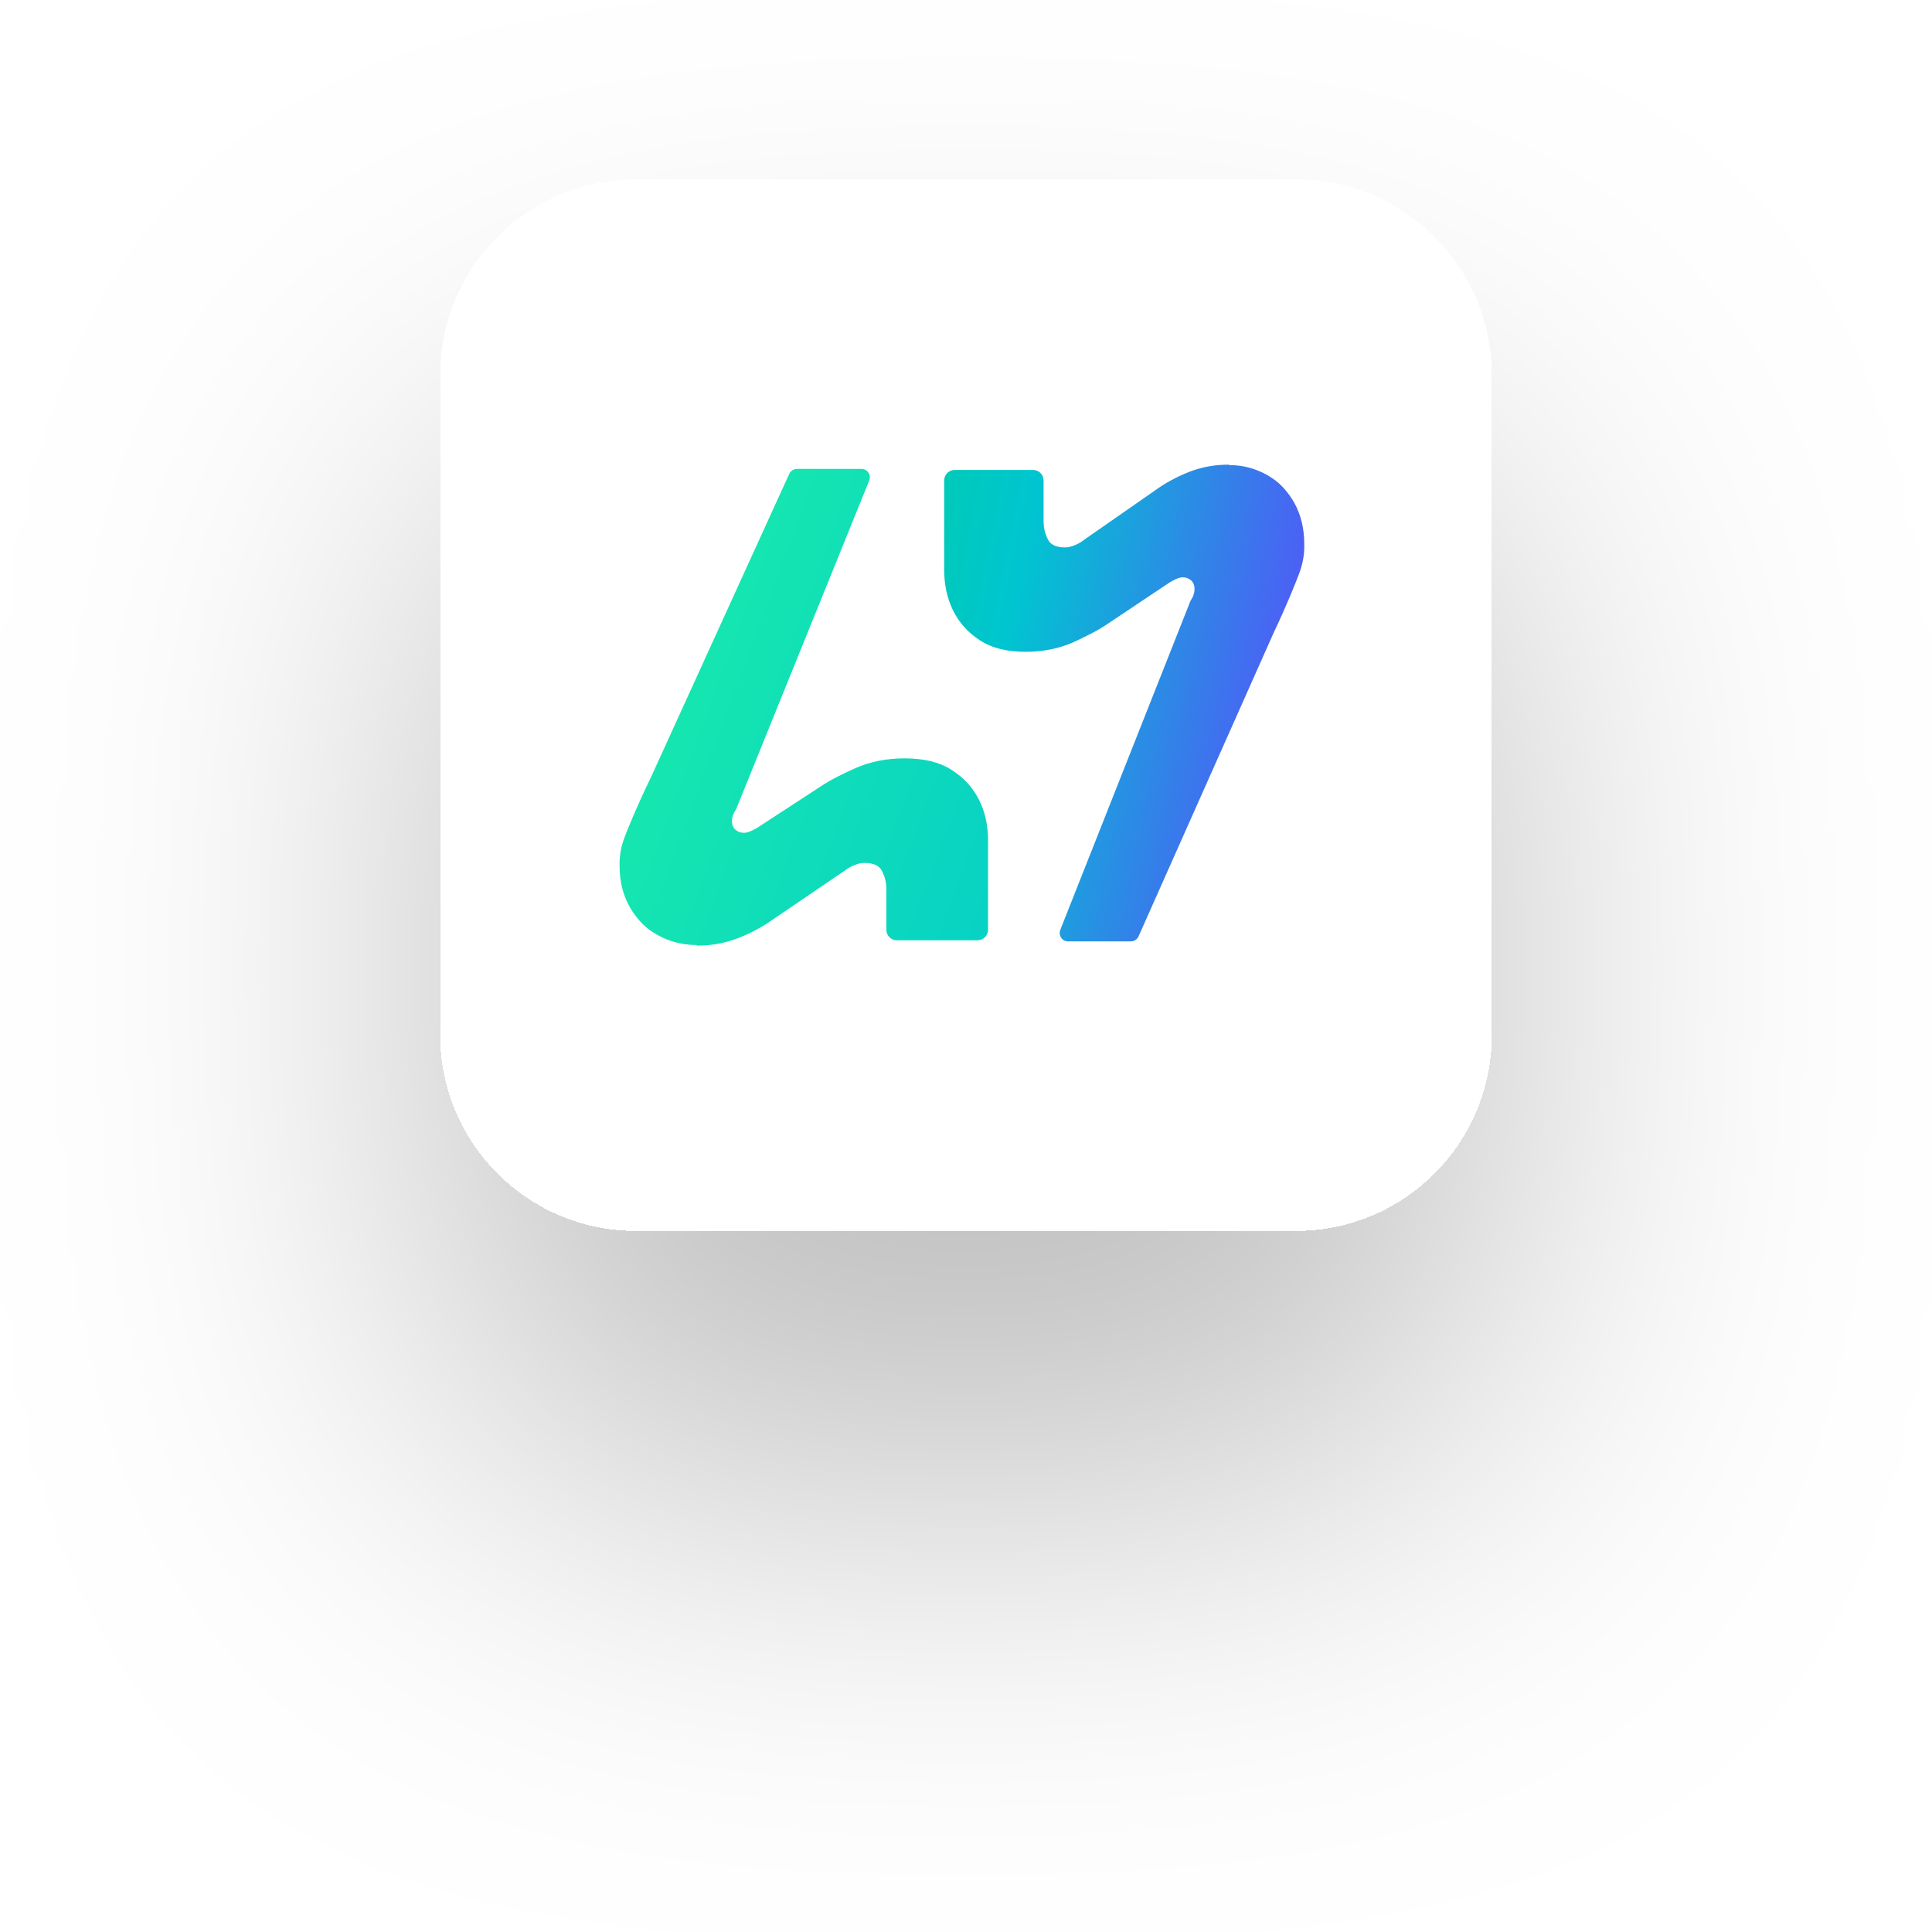
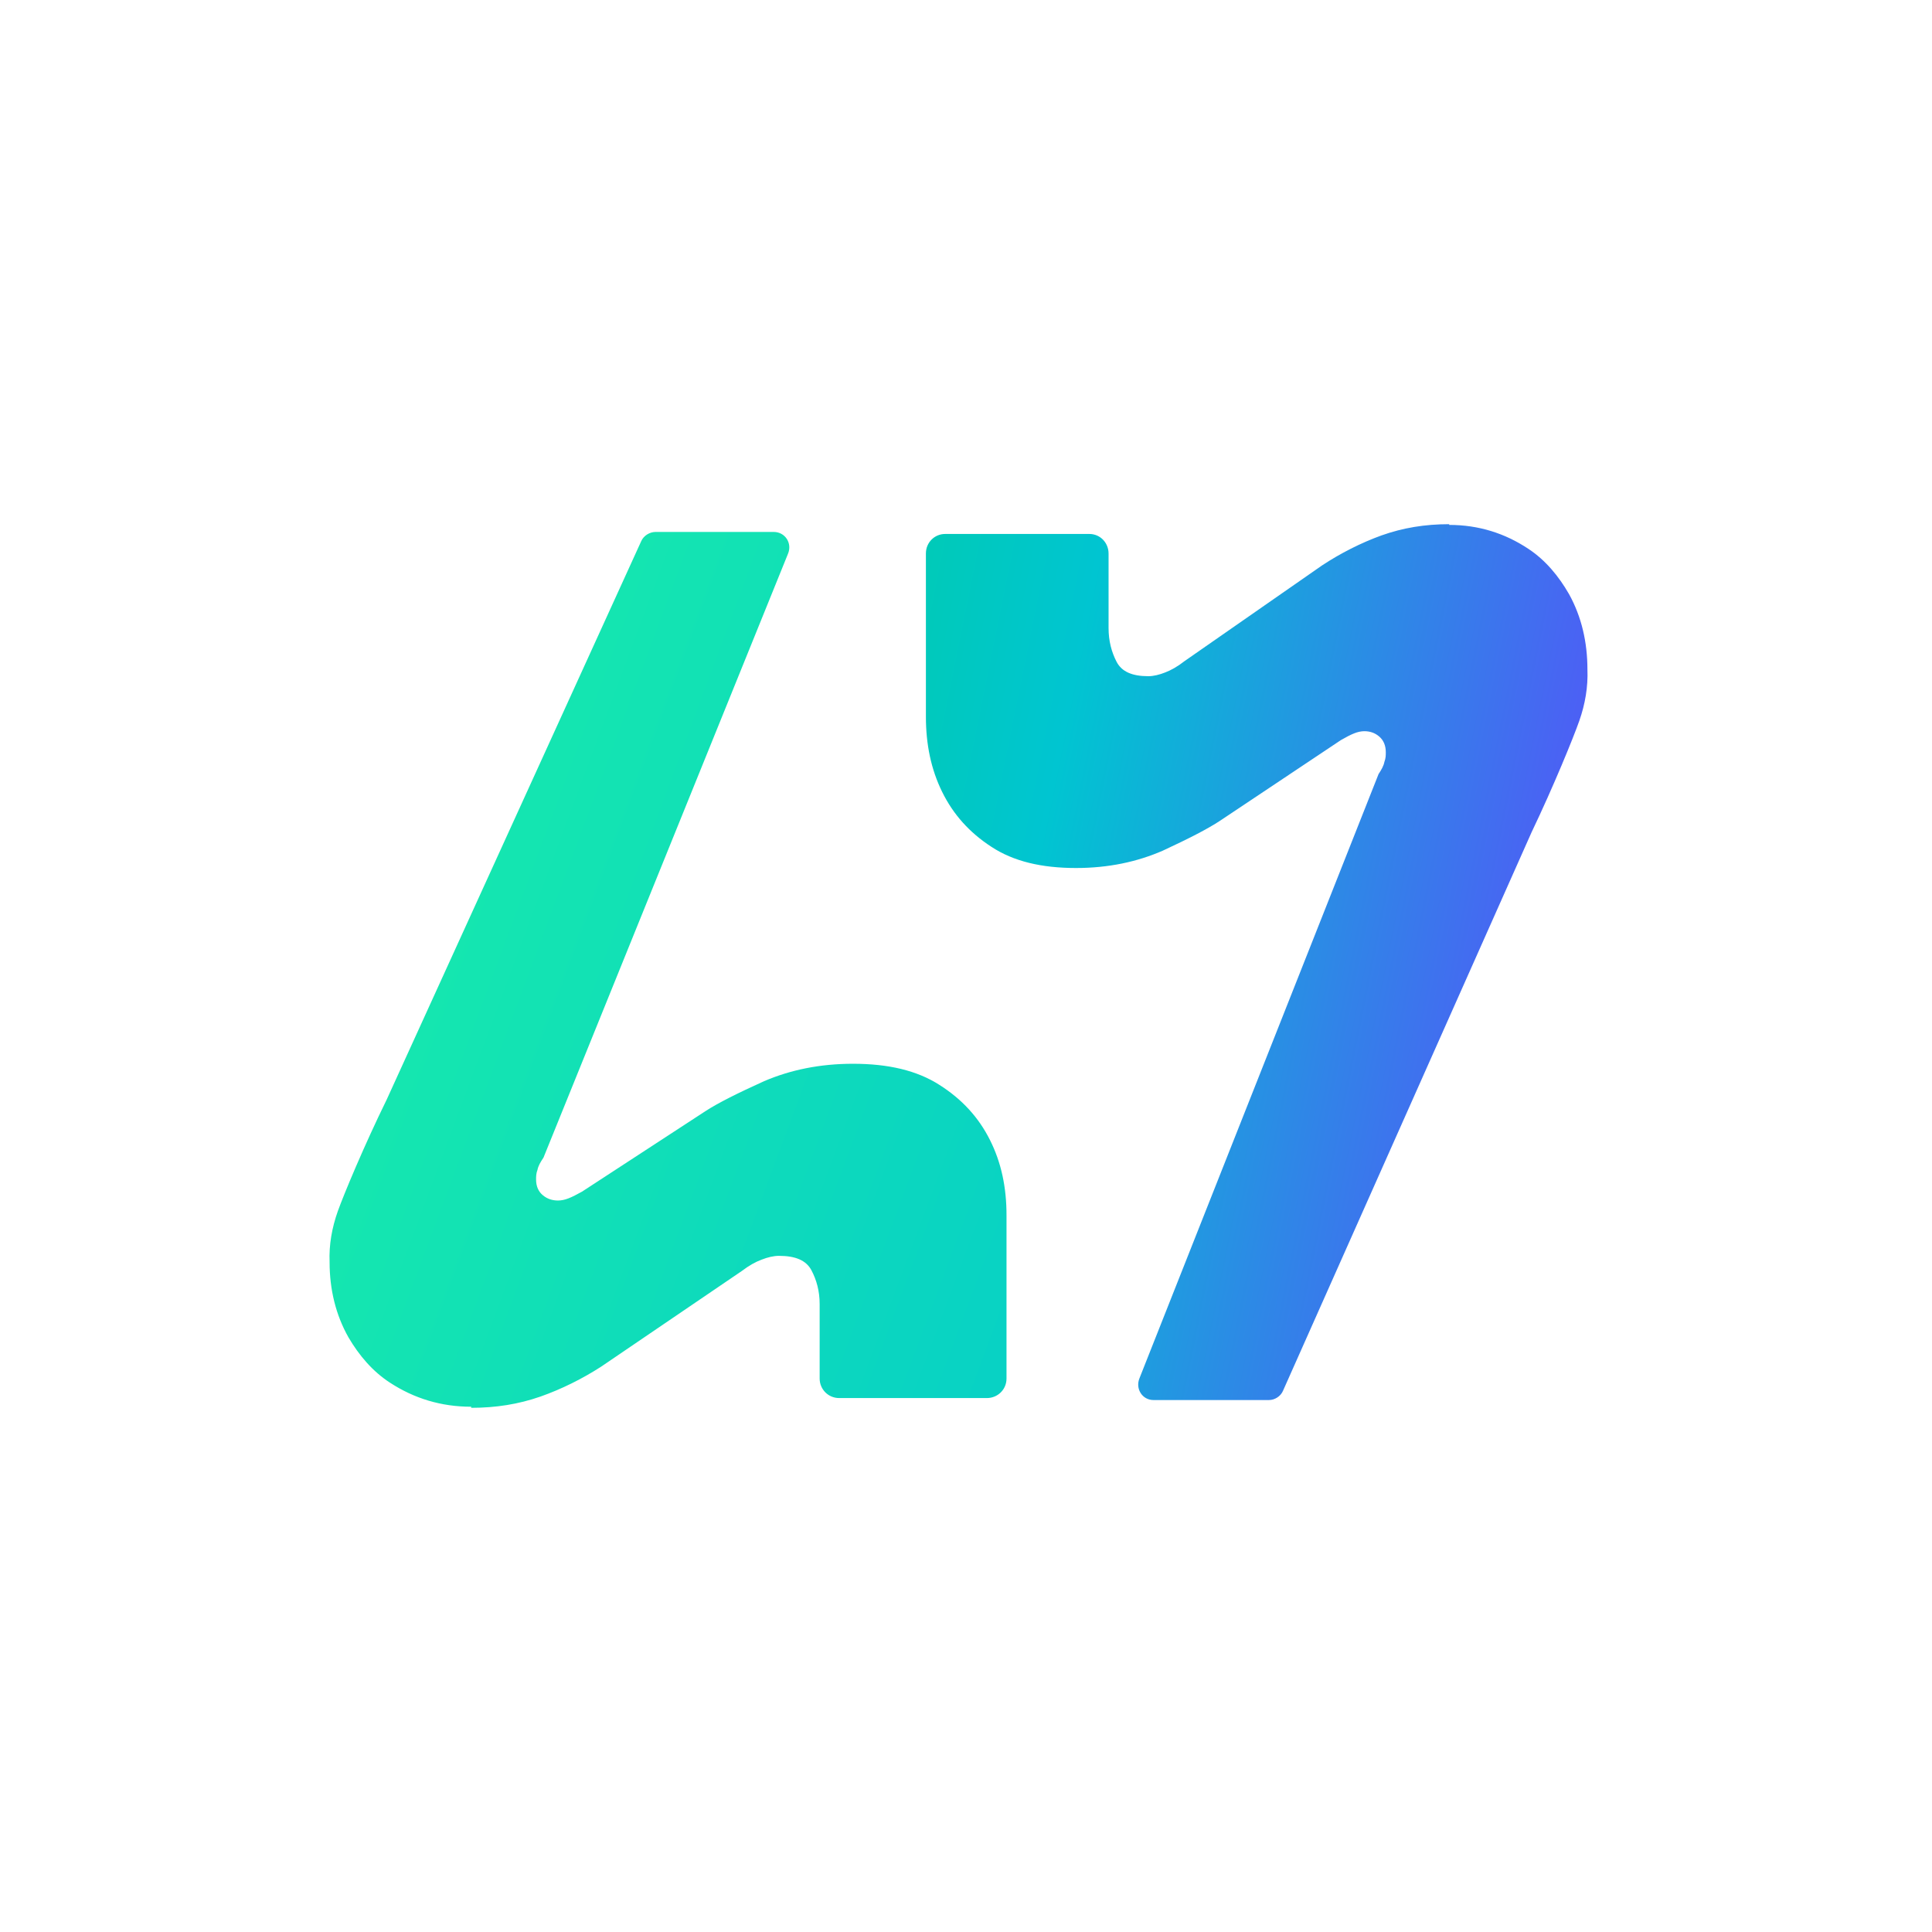
- <svg xmlns="http://www.w3.org/2000/svg" width="237" height="237" viewBox="0 0 237 237" fill="none">
-   <g filter="url(#filter0_d_2_125)">
-     <rect x="54" y="22" width="129" height="129" rx="24" fill="url(#paint0_linear_2_125)" shape-rendering="crispEdges" />
-   </g>
-   <path d="M85.463 115.928C83.454 115.928 81.649 115.373 80.037 114.321C78.883 113.572 77.98 112.509 77.27 111.301C76.415 109.792 76.007 108.088 76.007 106.278C75.959 105.118 76.164 103.97 76.56 102.859C76.958 101.748 78.316 98.486 79.82 95.419L96.82 58.122C96.977 57.771 97.373 57.518 97.771 57.518H105.662C106.421 57.518 106.913 58.267 106.613 58.979L90.288 99.296C90.083 99.598 89.938 99.852 89.89 100.105C89.793 100.358 89.793 100.553 89.793 100.757C89.793 101.205 89.951 101.566 90.25 101.809C90.552 102.062 90.9 102.16 91.26 102.16C91.465 102.16 91.717 102.111 91.958 102.014C92.211 101.917 92.511 101.76 92.861 101.566L101.102 96.192C101.957 95.636 103.268 94.984 105.024 94.188C106.779 93.438 108.742 93.028 110.954 93.028C113.313 93.028 115.226 93.476 116.73 94.441C118.234 95.396 119.34 96.604 120.098 98.113C120.857 99.623 121.205 101.279 121.205 103.137V114.044C121.205 114.794 120.603 115.349 119.893 115.349H110.039C109.281 115.349 108.728 114.745 108.728 114.044V109.067C108.728 108.21 108.522 107.46 108.175 106.808C107.825 106.155 107.116 105.853 106.008 105.853C105.659 105.853 105.25 105.95 104.854 106.107C104.456 106.252 103.999 106.506 103.543 106.856L94.147 113.246C92.896 114.055 91.489 114.756 90.081 115.25C88.625 115.757 87.121 116 85.462 116V115.928H85.463Z" fill="url(#paint1_linear_2_125)" />
-   <path d="M150.76 57.048C152.725 57.048 154.487 57.604 156.065 58.656C157.194 59.405 158.075 60.467 158.769 61.677C159.604 63.187 159.993 64.891 159.993 66.703C160.04 67.862 159.84 69.011 159.453 70.121C159.064 71.232 157.735 74.495 156.266 77.565L139.661 114.877C139.507 115.227 139.12 115.481 138.731 115.481H131.016C130.276 115.481 129.792 114.731 130.086 114.019L146.046 73.686C146.246 73.384 146.387 73.13 146.435 72.877C146.53 72.624 146.53 72.429 146.53 72.225C146.53 71.777 146.376 71.416 146.084 71.173C145.789 70.92 145.448 70.823 145.095 70.823C144.895 70.823 144.649 70.871 144.414 70.968C144.167 71.065 143.873 71.222 143.532 71.416L135.477 76.792C134.642 77.347 133.359 78 131.642 78.798C129.926 79.547 128.008 79.957 125.844 79.957C123.538 79.957 121.668 79.51 120.198 78.543C118.728 77.588 117.647 76.38 116.905 74.869C116.164 73.359 115.823 71.703 115.823 69.843V58.957C115.823 58.208 116.412 57.653 117.104 57.653H126.736C127.476 57.653 128.019 58.256 128.019 58.957V63.936C128.019 64.794 128.218 65.543 128.559 66.196C128.9 66.848 129.594 67.15 130.675 67.15C131.016 67.15 131.416 67.053 131.805 66.897C132.192 66.751 132.64 66.498 133.086 66.147L142.271 59.755C143.495 58.947 144.87 58.246 146.246 57.749C147.67 57.243 149.138 57 150.762 57V57.048H150.76Z" fill="url(#paint2_linear_2_125)" />
+ <svg xmlns="http://www.w3.org/2000/svg" width="129" height="129" viewBox="0 0 129 129" fill="none">
+   <rect width="129" height="129" rx="24" fill="url(#paint0_linear_2_125)" />
+   <path d="M31.463 93.928C29.454 93.928 27.649 93.373 26.038 92.321C24.883 91.572 23.98 90.509 23.27 89.301C22.416 87.792 22.007 86.088 22.007 84.278C21.959 83.118 22.164 81.97 22.56 80.859C22.958 79.748 24.316 76.486 25.82 73.419L42.82 36.122C42.977 35.771 43.373 35.518 43.771 35.518H51.662C52.421 35.518 52.913 36.267 52.613 36.979L36.288 77.296C36.083 77.598 35.938 77.852 35.89 78.105C35.794 78.359 35.794 78.553 35.794 78.757C35.794 79.205 35.95 79.566 36.25 79.809C36.552 80.062 36.9 80.159 37.26 80.159C37.465 80.159 37.717 80.111 37.958 80.014C38.211 79.917 38.511 79.76 38.861 79.566L47.102 74.192C47.956 73.636 49.268 72.984 51.024 72.188C52.779 71.438 54.742 71.028 56.954 71.028C59.313 71.028 61.226 71.476 62.73 72.441C64.234 73.396 65.34 74.604 66.098 76.113C66.857 77.623 67.205 79.279 67.205 81.137V92.044C67.205 92.794 66.603 93.349 65.893 93.349H56.039C55.281 93.349 54.728 92.745 54.728 92.044V87.067C54.728 86.21 54.522 85.46 54.175 84.808C53.825 84.155 53.117 83.853 52.008 83.853C51.659 83.853 51.25 83.95 50.854 84.107C50.456 84.252 49.999 84.506 49.543 84.856L40.147 91.246C38.896 92.055 37.489 92.756 36.081 93.251C34.625 93.757 33.121 94 31.462 94V93.928H31.463Z" fill="url(#paint1_linear_2_125)" />
+   <path d="M96.76 35.048C98.725 35.048 100.487 35.604 102.065 36.656C103.194 37.405 104.075 38.467 104.769 39.677C105.604 41.187 105.993 42.891 105.993 44.703C106.04 45.862 105.84 47.011 105.453 48.121C105.064 49.232 103.735 52.495 102.266 55.565L85.66 92.877C85.507 93.227 85.12 93.481 84.731 93.481H77.016C76.275 93.481 75.792 92.731 76.086 92.019L92.046 51.686C92.246 51.384 92.387 51.13 92.435 50.877C92.53 50.624 92.53 50.429 92.53 50.224C92.53 49.777 92.376 49.416 92.084 49.173C91.789 48.92 91.448 48.822 91.095 48.822C90.895 48.822 90.649 48.871 90.414 48.968C90.167 49.065 89.873 49.221 89.532 49.416L81.477 54.792C80.641 55.347 79.359 56 77.642 56.798C75.926 57.547 74.008 57.957 71.844 57.957C69.538 57.957 67.668 57.51 66.198 56.543C64.728 55.588 63.647 54.38 62.905 52.869C62.164 51.359 61.823 49.703 61.823 47.843V36.957C61.823 36.208 62.412 35.653 63.105 35.653H72.736C73.476 35.653 74.019 36.256 74.019 36.957V41.936C74.019 42.794 74.218 43.543 74.559 44.196C74.9 44.848 75.594 45.15 76.675 45.15C77.016 45.15 77.416 45.053 77.805 44.897C78.192 44.751 78.64 44.498 79.086 44.147L88.271 37.755C89.495 36.947 90.87 36.246 92.246 35.749C93.67 35.243 95.138 35 96.762 35V35.048H96.76Z" fill="url(#paint2_linear_2_125)" />
  <defs>
-     <filter id="filter0_d_2_125" x="0" y="0" width="237" height="237" filterUnits="userSpaceOnUse" color-interpolation-filters="sRGB">
-       <feFlood flood-opacity="0" result="BackgroundImageFix" />
-       <feColorMatrix in="SourceAlpha" type="matrix" values="0 0 0 0 0 0 0 0 0 0 0 0 0 0 0 0 0 0 127 0" result="hardAlpha" />
-       <feOffset dy="32" />
-       <feGaussianBlur stdDeviation="27" />
-       <feComposite in2="hardAlpha" operator="out" />
-       <feColorMatrix type="matrix" values="0 0 0 0 0 0 0 0 0 0 0 0 0 0 0 0 0 0 0.25 0" />
-       <feBlend mode="normal" in2="BackgroundImageFix" result="effect1_dropShadow_2_125" />
-       <feBlend mode="normal" in="SourceGraphic" in2="effect1_dropShadow_2_125" result="shape" />
-     </filter>
-     <linearGradient id="paint0_linear_2_125" x1="176.53" y1="26.853" x2="54" y2="143.317" gradientUnits="userSpaceOnUse">
+     <linearGradient id="paint0_linear_2_125" x1="122.53" y1="4.853" x2="-3.57086e-06" y2="121.317" gradientUnits="userSpaceOnUse">
      <stop stop-color="white" stop-opacity="0.8" />
      <stop offset="1" stop-color="white" />
    </linearGradient>
-     <linearGradient id="paint1_linear_2_125" x1="80.227" y1="82.986" x2="219.008" y2="134.617" gradientUnits="userSpaceOnUse">
+     <linearGradient id="paint1_linear_2_125" x1="26.227" y1="60.986" x2="165.008" y2="112.617" gradientUnits="userSpaceOnUse">
      <stop stop-color="#16E8AE" />
      <stop offset="0.52" stop-color="#00C5D1" />
      <stop offset="1" stop-color="#5A4DFB" />
    </linearGradient>
-     <linearGradient id="paint2_linear_2_125" x1="80.203" y1="73.733" x2="161.891" y2="90.233" gradientUnits="userSpaceOnUse">
+     <linearGradient id="paint2_linear_2_125" x1="26.203" y1="51.733" x2="107.891" y2="68.233" gradientUnits="userSpaceOnUse">
      <stop stop-color="#00D873" />
      <stop offset="0.52" stop-color="#00C5D1" />
      <stop offset="1" stop-color="#5A4DFB" />
    </linearGradient>
  </defs>
</svg>
